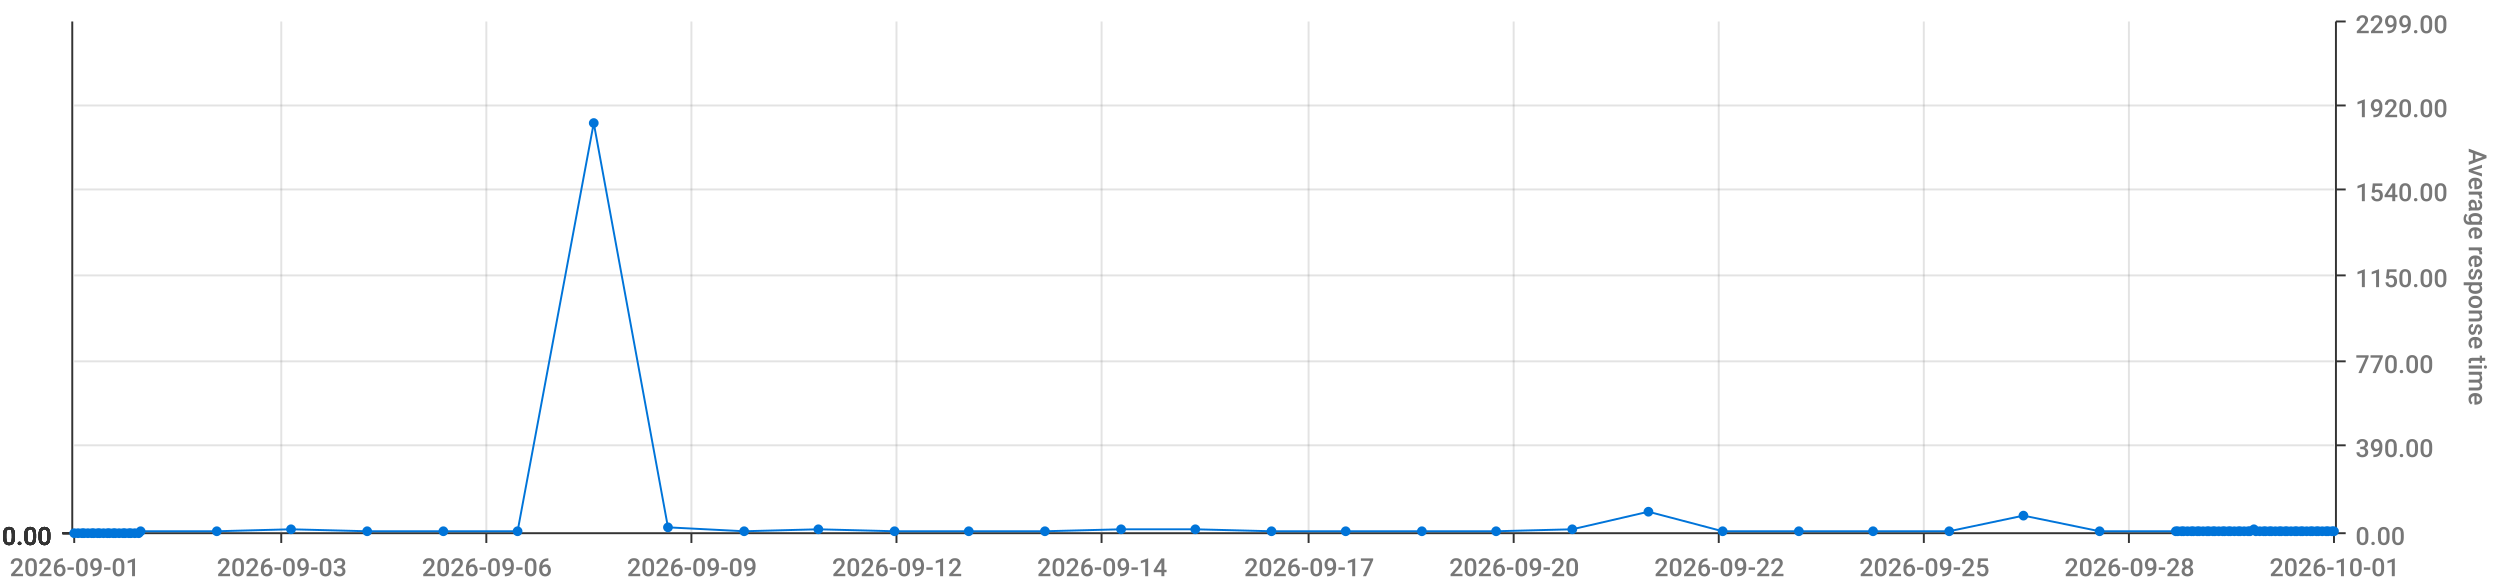
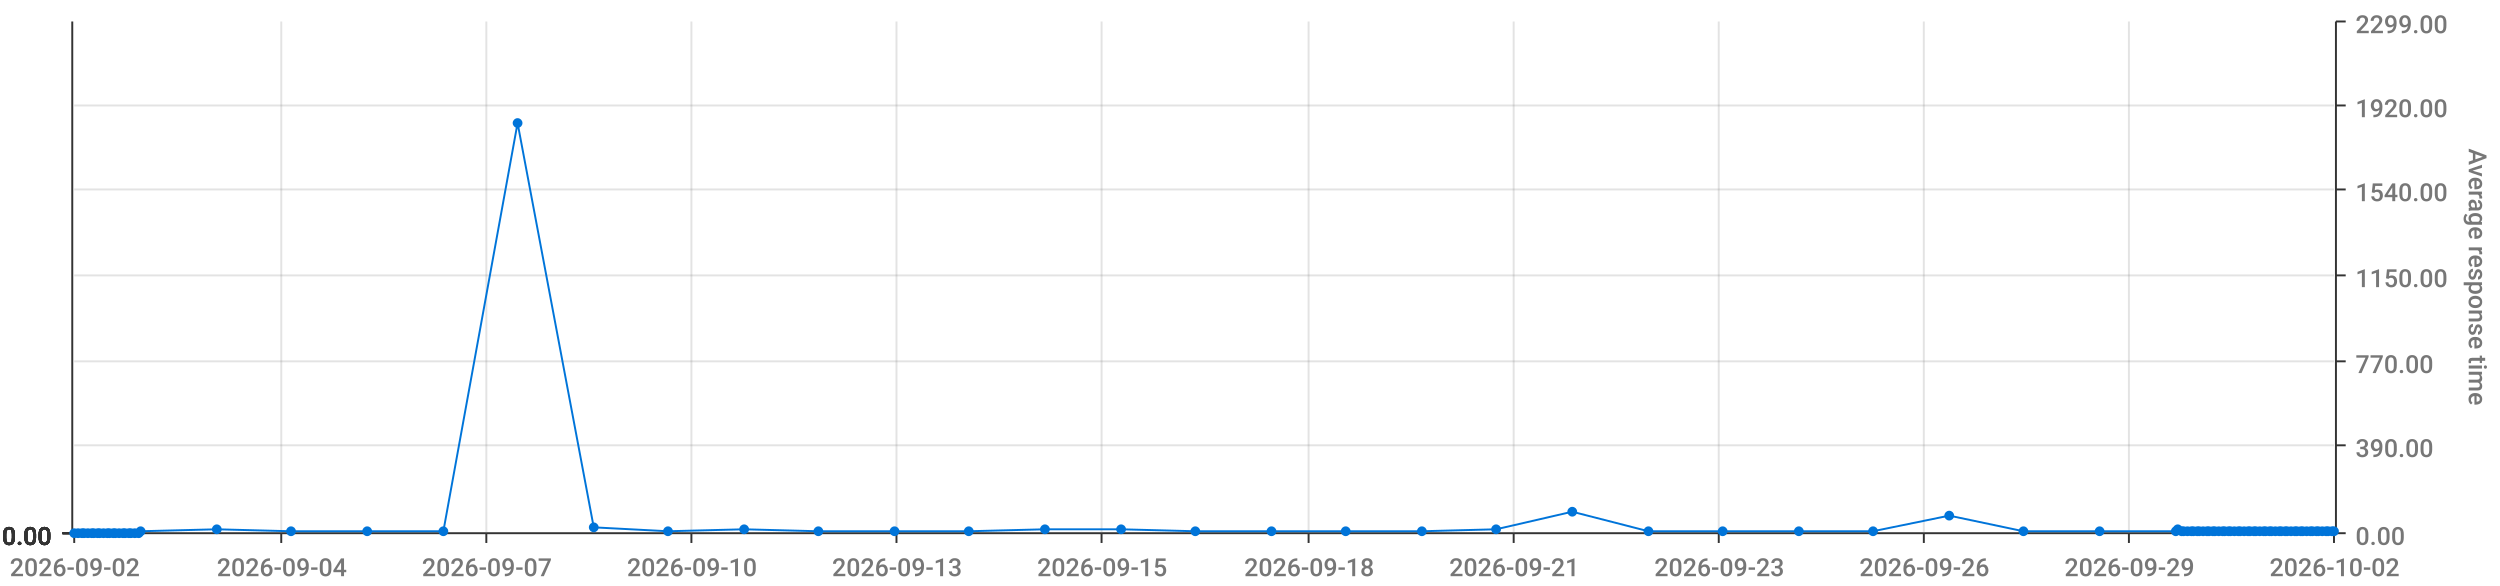
<svg xmlns="http://www.w3.org/2000/svg" viewBox="0 0 1280 300">
  <path d="M 0 0 L 1280 0 L 1280 300 L 0 300 L 0 0" style="stroke-width:0;stroke:rgba(255,255,255,1.0);fill:rgba(255,255,255,0.0)" />
  <path d="M 38 11 L 1195 11 L 1195 273 L 38 273 L 38 11" style="stroke-width:0;stroke:rgba(255,255,255,1.0);fill:rgba(255,255,255,0.0)" />
  <path d="M 38 273 L 1195 273" style="stroke-width:1;stroke:rgba(51,51,51,1.0);fill:rgba(255,255,255,0.0)" />
  <path d="M 38 273 L 38 278" style="stroke-width:1;stroke:rgba(51,51,51,1.0);fill:rgba(255,255,255,0.0)" />
-   <text x="5" y="295" style="stroke-width:0;stroke:none;fill:rgba(119,119,119,1.0);font-size:12.8px;font-family:'Roboto Medium',sans-serif">2026-09-01</text>
+   <text x="5" y="295" style="stroke-width:0;stroke:none;fill:rgba(119,119,119,1.0);font-size:12.8px;font-family:'Roboto Medium',sans-serif">2026-09-02</text>
  <path d="M 144 273 L 144 278" style="stroke-width:1;stroke:rgba(51,51,51,1.0);fill:rgba(255,255,255,0.0)" />
-   <text x="111" y="295" style="stroke-width:0;stroke:none;fill:rgba(119,119,119,1.0);font-size:12.8px;font-family:'Roboto Medium',sans-serif">2026-09-03</text>
+   <text x="111" y="295" style="stroke-width:0;stroke:none;fill:rgba(119,119,119,1.0);font-size:12.8px;font-family:'Roboto Medium',sans-serif">2026-09-04</text>
  <path d="M 249 273 L 249 278" style="stroke-width:1;stroke:rgba(51,51,51,1.0);fill:rgba(255,255,255,0.0)" />
-   <text x="216" y="295" style="stroke-width:0;stroke:none;fill:rgba(119,119,119,1.0);font-size:12.8px;font-family:'Roboto Medium',sans-serif">2026-09-06</text>
+   <text x="216" y="295" style="stroke-width:0;stroke:none;fill:rgba(119,119,119,1.0);font-size:12.8px;font-family:'Roboto Medium',sans-serif">2026-09-07</text>
  <path d="M 354 273 L 354 278" style="stroke-width:1;stroke:rgba(51,51,51,1.0);fill:rgba(255,255,255,0.0)" />
-   <text x="321" y="295" style="stroke-width:0;stroke:none;fill:rgba(119,119,119,1.0);font-size:12.8px;font-family:'Roboto Medium',sans-serif">2026-09-09</text>
+   <text x="321" y="295" style="stroke-width:0;stroke:none;fill:rgba(119,119,119,1.0);font-size:12.8px;font-family:'Roboto Medium',sans-serif">2026-09-10</text>
  <path d="M 459 273 L 459 278" style="stroke-width:1;stroke:rgba(51,51,51,1.0);fill:rgba(255,255,255,0.0)" />
-   <text x="426" y="295" style="stroke-width:0;stroke:none;fill:rgba(119,119,119,1.0);font-size:12.8px;font-family:'Roboto Medium',sans-serif">2026-09-12</text>
+   <text x="426" y="295" style="stroke-width:0;stroke:none;fill:rgba(119,119,119,1.0);font-size:12.8px;font-family:'Roboto Medium',sans-serif">2026-09-13</text>
  <path d="M 564 273 L 564 278" style="stroke-width:1;stroke:rgba(51,51,51,1.0);fill:rgba(255,255,255,0.0)" />
-   <text x="531" y="295" style="stroke-width:0;stroke:none;fill:rgba(119,119,119,1.0);font-size:12.8px;font-family:'Roboto Medium',sans-serif">2026-09-14</text>
+   <text x="531" y="295" style="stroke-width:0;stroke:none;fill:rgba(119,119,119,1.0);font-size:12.8px;font-family:'Roboto Medium',sans-serif">2026-09-15</text>
  <path d="M 670 273 L 670 278" style="stroke-width:1;stroke:rgba(51,51,51,1.0);fill:rgba(255,255,255,0.0)" />
-   <text x="637" y="295" style="stroke-width:0;stroke:none;fill:rgba(119,119,119,1.0);font-size:12.8px;font-family:'Roboto Medium',sans-serif">2026-09-17</text>
+   <text x="637" y="295" style="stroke-width:0;stroke:none;fill:rgba(119,119,119,1.0);font-size:12.8px;font-family:'Roboto Medium',sans-serif">2026-09-18</text>
  <path d="M 775 273 L 775 278" style="stroke-width:1;stroke:rgba(51,51,51,1.0);fill:rgba(255,255,255,0.0)" />
-   <text x="742" y="295" style="stroke-width:0;stroke:none;fill:rgba(119,119,119,1.0);font-size:12.8px;font-family:'Roboto Medium',sans-serif">2026-09-20</text>
+   <text x="742" y="295" style="stroke-width:0;stroke:none;fill:rgba(119,119,119,1.0);font-size:12.8px;font-family:'Roboto Medium',sans-serif">2026-09-21</text>
  <path d="M 880 273 L 880 278" style="stroke-width:1;stroke:rgba(51,51,51,1.0);fill:rgba(255,255,255,0.0)" />
-   <text x="847" y="295" style="stroke-width:0;stroke:none;fill:rgba(119,119,119,1.0);font-size:12.8px;font-family:'Roboto Medium',sans-serif">2026-09-22</text>
+   <text x="847" y="295" style="stroke-width:0;stroke:none;fill:rgba(119,119,119,1.0);font-size:12.8px;font-family:'Roboto Medium',sans-serif">2026-09-23</text>
  <path d="M 985 273 L 985 278" style="stroke-width:1;stroke:rgba(51,51,51,1.0);fill:rgba(255,255,255,0.0)" />
-   <text x="952" y="295" style="stroke-width:0;stroke:none;fill:rgba(119,119,119,1.0);font-size:12.8px;font-family:'Roboto Medium',sans-serif">2026-09-25</text>
+   <text x="952" y="295" style="stroke-width:0;stroke:none;fill:rgba(119,119,119,1.0);font-size:12.8px;font-family:'Roboto Medium',sans-serif">2026-09-26</text>
  <path d="M 1090 273 L 1090 278" style="stroke-width:1;stroke:rgba(51,51,51,1.0);fill:rgba(255,255,255,0.0)" />
-   <text x="1057" y="295" style="stroke-width:0;stroke:none;fill:rgba(119,119,119,1.0);font-size:12.8px;font-family:'Roboto Medium',sans-serif">2026-09-28</text>
+   <text x="1057" y="295" style="stroke-width:0;stroke:none;fill:rgba(119,119,119,1.0);font-size:12.8px;font-family:'Roboto Medium',sans-serif">2026-09-29</text>
  <path d="M 1195 273 L 1195 278" style="stroke-width:1;stroke:rgba(51,51,51,1.0);fill:rgba(255,255,255,0.0)" />
-   <text x="1162" y="295" style="stroke-width:0;stroke:none;fill:rgba(119,119,119,1.0);font-size:12.8px;font-family:'Roboto Medium',sans-serif">2026-10-01</text>
+   <text x="1162" y="295" style="stroke-width:0;stroke:none;fill:rgba(119,119,119,1.0);font-size:12.8px;font-family:'Roboto Medium',sans-serif">2026-10-02</text>
  <path d="M 144 273 L 144 11" style="stroke-width:1;stroke:rgba(119,119,119,0.2);fill:none" />
  <path d="M 249 273 L 249 11" style="stroke-width:1;stroke:rgba(119,119,119,0.2);fill:none" />
  <path d="M 354 273 L 354 11" style="stroke-width:1;stroke:rgba(119,119,119,0.2);fill:none" />
  <path d="M 459 273 L 459 11" style="stroke-width:1;stroke:rgba(119,119,119,0.2);fill:none" />
  <path d="M 564 273 L 564 11" style="stroke-width:1;stroke:rgba(119,119,119,0.2);fill:none" />
  <path d="M 670 273 L 670 11" style="stroke-width:1;stroke:rgba(119,119,119,0.2);fill:none" />
  <path d="M 775 273 L 775 11" style="stroke-width:1;stroke:rgba(119,119,119,0.2);fill:none" />
  <path d="M 880 273 L 880 11" style="stroke-width:1;stroke:rgba(119,119,119,0.2);fill:none" />
  <path d="M 985 273 L 985 11" style="stroke-width:1;stroke:rgba(119,119,119,0.2);fill:none" />
  <path d="M 1090 273 L 1090 11" style="stroke-width:1;stroke:rgba(119,119,119,0.2);fill:none" />
  <path d="M 1196 273 L 1196 11" style="stroke-width:1;stroke:rgba(51,51,51,1.0);fill:rgba(255,255,255,0.0)" />
  <path d="M 1196 273 L 1201 273" style="stroke-width:1;stroke:rgba(51,51,51,1.0);fill:rgba(255,255,255,0.0)" />
  <text x="1206" y="279" style="stroke-width:0;stroke:none;fill:rgba(119,119,119,1.0);font-size:12.8px;font-family:'Roboto Medium',sans-serif">0.00</text>
  <path d="M 1196 228 L 1201 228" style="stroke-width:1;stroke:rgba(51,51,51,1.0);fill:rgba(255,255,255,0.0)" />
  <text x="1206" y="234" style="stroke-width:0;stroke:none;fill:rgba(119,119,119,1.0);font-size:12.8px;font-family:'Roboto Medium',sans-serif">390.00</text>
  <path d="M 1196 185 L 1201 185" style="stroke-width:1;stroke:rgba(51,51,51,1.0);fill:rgba(255,255,255,0.0)" />
  <text x="1206" y="191" style="stroke-width:0;stroke:none;fill:rgba(119,119,119,1.0);font-size:12.8px;font-family:'Roboto Medium',sans-serif">770.00</text>
  <path d="M 1196 141 L 1201 141" style="stroke-width:1;stroke:rgba(51,51,51,1.0);fill:rgba(255,255,255,0.0)" />
  <text x="1206" y="147" style="stroke-width:0;stroke:none;fill:rgba(119,119,119,1.0);font-size:12.8px;font-family:'Roboto Medium',sans-serif">1150.00</text>
  <path d="M 1196 97 L 1201 97" style="stroke-width:1;stroke:rgba(51,51,51,1.0);fill:rgba(255,255,255,0.0)" />
  <text x="1206" y="103" style="stroke-width:0;stroke:none;fill:rgba(119,119,119,1.0);font-size:12.8px;font-family:'Roboto Medium',sans-serif">1540.00</text>
  <path d="M 1196 54 L 1201 54" style="stroke-width:1;stroke:rgba(51,51,51,1.0);fill:rgba(255,255,255,0.0)" />
  <text x="1206" y="60" style="stroke-width:0;stroke:none;fill:rgba(119,119,119,1.0);font-size:12.8px;font-family:'Roboto Medium',sans-serif">1920.00</text>
  <path d="M 1196 11 L 1201 11" style="stroke-width:1;stroke:rgba(51,51,51,1.0);fill:rgba(255,255,255,0.0)" />
  <text x="1206" y="17" style="stroke-width:0;stroke:none;fill:rgba(119,119,119,1.0);font-size:12.8px;font-family:'Roboto Medium',sans-serif">2299.00</text>
  <text x="1264" y="76" style="stroke-width:0;stroke:none;fill:rgba(119,119,119,1.0);font-size:12.8px;font-family:'Roboto Medium',sans-serif" transform="rotate(90.00,1264,76)">Average response time</text>
  <path d="M 38 273 L 1195 273" style="stroke-width:0;stroke:rgba(255,255,255,0.0);fill:none" />
  <path d="M 38 228 L 1195 228" style="stroke-width:1;stroke:rgba(119,119,119,0.2);fill:none" />
  <path d="M 38 185 L 1195 185" style="stroke-width:1;stroke:rgba(119,119,119,0.2);fill:none" />
  <path d="M 38 141 L 1195 141" style="stroke-width:1;stroke:rgba(119,119,119,0.2);fill:none" />
  <path d="M 38 97 L 1195 97" style="stroke-width:1;stroke:rgba(119,119,119,0.2);fill:none" />
  <path d="M 38 54 L 1195 54" style="stroke-width:1;stroke:rgba(119,119,119,0.2);fill:none" />
  <path d="M 37 273 L 37 11" style="stroke-width:1;stroke:rgba(51,51,51,1.0);fill:rgba(255,255,255,0.0)" />
  <path d="M 37 273 L 32 273" style="stroke-width:1;stroke:rgba(51,51,51,1.0);fill:rgba(255,255,255,0.0)" />
  <text x="1" y="279" style="stroke-width:0;stroke:none;fill:rgba(51,51,51,1.0);font-size:12.8px;font-family:'Roboto Medium',sans-serif">0.00</text>
  <path d="M 37 273 L 32 273" style="stroke-width:1;stroke:rgba(51,51,51,1.0);fill:rgba(255,255,255,0.0)" />
  <text x="1" y="279" style="stroke-width:0;stroke:none;fill:rgba(51,51,51,1.0);font-size:12.8px;font-family:'Roboto Medium',sans-serif">0.00</text>
  <path d="M 37 273 L 32 273" style="stroke-width:1;stroke:rgba(51,51,51,1.0);fill:rgba(255,255,255,0.0)" />
  <text x="1" y="279" style="stroke-width:0;stroke:none;fill:rgba(51,51,51,1.0);font-size:12.8px;font-family:'Roboto Medium',sans-serif">0.00</text>
  <path d="M 37 273 L 32 273" style="stroke-width:1;stroke:rgba(51,51,51,1.0);fill:rgba(255,255,255,0.0)" />
  <text x="1" y="279" style="stroke-width:0;stroke:none;fill:rgba(51,51,51,1.0);font-size:12.8px;font-family:'Roboto Medium',sans-serif">0.00</text>
  <path d="M 37 273 L 32 273" style="stroke-width:1;stroke:rgba(51,51,51,1.0);fill:rgba(255,255,255,0.0)" />
  <text x="1" y="279" style="stroke-width:0;stroke:none;fill:rgba(51,51,51,1.0);font-size:12.8px;font-family:'Roboto Medium',sans-serif">0.00</text>
  <path d="M 37 273 L 32 273" style="stroke-width:1;stroke:rgba(51,51,51,1.0);fill:rgba(255,255,255,0.0)" />
  <text x="1" y="279" style="stroke-width:0;stroke:none;fill:rgba(51,51,51,1.0);font-size:12.8px;font-family:'Roboto Medium',sans-serif">0.00</text>
  <path d="M 37 273 L 32 273" style="stroke-width:1;stroke:rgba(51,51,51,1.0);fill:rgba(255,255,255,0.0)" />
  <text x="1" y="279" style="stroke-width:0;stroke:none;fill:rgba(51,51,51,1.0);font-size:12.8px;font-family:'Roboto Medium',sans-serif">0.00</text>
  <path d="M 38 273 L 1195 273" style="stroke-width:0;stroke:rgba(255,255,255,0.0);fill:none" />
  <path d="M 38 273 L 1195 273" style="stroke-width:0;stroke:rgba(255,255,255,0.0);fill:none" />
  <path d="M 38 273 L 1195 273" style="stroke-width:0;stroke:rgba(255,255,255,0.0);fill:none" />
  <path d="M 38 273 L 1195 273" style="stroke-width:0;stroke:rgba(255,255,255,0.0);fill:none" />
  <path d="M 38 273 L 1195 273" style="stroke-width:0;stroke:rgba(255,255,255,0.0);fill:none" />
  <path d="M 38 273 L 1195 273" style="stroke-width:0;stroke:rgba(255,255,255,0.0);fill:none" />
-   <path d="M 38 273 L 40 273 L 42 273 L 43 273 L 45 273 L 47 273 L 48 273 L 50 273 L 51 273 L 53 273 L 55 273 L 56 273 L 58 273 L 59 273 L 61 273 L 63 273 L 64 273 L 66 273 L 67 273 L 69 273 L 71 273 L 72 272 L 111 272 L 149 271 L 188 272 L 227 272 L 265 272 L 304 63 L 342 270 L 381 272 L 419 271 L 458 272 L 496 272 L 535 272 L 574 271 L 612 271 L 651 272 L 689 272 L 728 272 L 766 272 L 805 271 L 844 262 L 882 272 L 921 272 L 959 272 L 998 272 L 1036 264 L 1075 272 L 1114 272 L 1115 272 L 1117 272 L 1118 272 L 1120 272 L 1122 272 L 1123 272 L 1125 272 L 1126 272 L 1128 272 L 1130 272 L 1131 272 L 1133 272 L 1134 272 L 1136 272 L 1138 272 L 1139 272 L 1141 272 L 1142 272 L 1144 272 L 1146 272 L 1147 272 L 1149 272 L 1151 272 L 1152 272 L 1154 271 L 1155 272 L 1157 272 L 1159 272 L 1160 272 L 1162 272 L 1163 272 L 1165 272 L 1167 272 L 1168 272 L 1170 272 L 1171 272 L 1173 272 L 1175 272 L 1176 272 L 1178 272 L 1179 272 L 1181 272 L 1183 272 L 1184 272 L 1186 272 L 1187 272 L 1189 272 L 1191 272 L 1192 272 L 1194 272 L 1195 272" style="stroke-width:1;stroke:rgba(0,116,217,1.0);fill:rgba(255,255,255,0.0)" />
+   <path d="M 38 273 L 40 273 L 42 273 L 43 273 L 45 273 L 47 273 L 48 273 L 50 273 L 51 273 L 53 273 L 55 273 L 56 273 L 58 273 L 59 273 L 61 273 L 63 273 L 64 273 L 66 273 L 67 273 L 69 273 L 71 273 L 72 272 L 111 271 L 149 272 L 188 272 L 227 272 L 265 63 L 304 270 L 342 272 L 381 271 L 419 272 L 458 272 L 496 272 L 535 271 L 574 271 L 612 272 L 651 272 L 689 272 L 728 272 L 766 271 L 805 262 L 844 272 L 882 272 L 921 272 L 959 272 L 998 264 L 1036 272 L 1075 272 L 1114 272 L 1115 271 L 1117 272 L 1118 272 L 1120 272 L 1122 272 L 1123 272 L 1125 272 L 1126 272 L 1128 272 L 1130 272 L 1131 272 L 1133 272 L 1134 272 L 1136 272 L 1138 272 L 1139 272 L 1141 272 L 1142 272 L 1144 272 L 1146 272 L 1147 272 L 1149 272 L 1151 272 L 1152 272 L 1154 272 L 1155 272 L 1157 272 L 1159 272 L 1160 272 L 1162 272 L 1163 272 L 1165 272 L 1167 272 L 1168 272 L 1170 272 L 1171 272 L 1173 272 L 1175 272 L 1176 272 L 1178 272 L 1179 272 L 1181 272 L 1183 272 L 1184 272 L 1186 272 L 1187 272 L 1189 272 L 1191 272 L 1192 272 L 1194 272 L 1195 272" style="stroke-width:1;stroke:rgba(0,116,217,1.0);fill:rgba(255,255,255,0.0)" />
  <circle cx="38" cy="273" r="2" style="stroke-width:1;stroke:rgba(0,116,217,1.0);fill:rgba(0,116,217,1.0)" />
  <path d="" style="stroke-width:1;stroke:rgba(0,116,217,1.0);fill:rgba(0,116,217,1.0)" />
  <circle cx="40" cy="273" r="2" style="stroke-width:1;stroke:rgba(0,116,217,1.0);fill:rgba(0,116,217,1.0)" />
  <path d="" style="stroke-width:1;stroke:rgba(0,116,217,1.0);fill:rgba(0,116,217,1.0)" />
  <circle cx="42" cy="273" r="2" style="stroke-width:1;stroke:rgba(0,116,217,1.0);fill:rgba(0,116,217,1.0)" />
  <path d="" style="stroke-width:1;stroke:rgba(0,116,217,1.0);fill:rgba(0,116,217,1.0)" />
  <circle cx="43" cy="273" r="2" style="stroke-width:1;stroke:rgba(0,116,217,1.0);fill:rgba(0,116,217,1.0)" />
  <path d="" style="stroke-width:1;stroke:rgba(0,116,217,1.0);fill:rgba(0,116,217,1.0)" />
  <circle cx="45" cy="273" r="2" style="stroke-width:1;stroke:rgba(0,116,217,1.0);fill:rgba(0,116,217,1.0)" />
  <path d="" style="stroke-width:1;stroke:rgba(0,116,217,1.0);fill:rgba(0,116,217,1.0)" />
  <circle cx="47" cy="273" r="2" style="stroke-width:1;stroke:rgba(0,116,217,1.0);fill:rgba(0,116,217,1.0)" />
  <path d="" style="stroke-width:1;stroke:rgba(0,116,217,1.0);fill:rgba(0,116,217,1.0)" />
  <circle cx="48" cy="273" r="2" style="stroke-width:1;stroke:rgba(0,116,217,1.0);fill:rgba(0,116,217,1.0)" />
  <path d="" style="stroke-width:1;stroke:rgba(0,116,217,1.0);fill:rgba(0,116,217,1.0)" />
  <circle cx="50" cy="273" r="2" style="stroke-width:1;stroke:rgba(0,116,217,1.0);fill:rgba(0,116,217,1.0)" />
  <path d="" style="stroke-width:1;stroke:rgba(0,116,217,1.0);fill:rgba(0,116,217,1.0)" />
  <circle cx="51" cy="273" r="2" style="stroke-width:1;stroke:rgba(0,116,217,1.0);fill:rgba(0,116,217,1.0)" />
  <path d="" style="stroke-width:1;stroke:rgba(0,116,217,1.0);fill:rgba(0,116,217,1.0)" />
  <circle cx="53" cy="273" r="2" style="stroke-width:1;stroke:rgba(0,116,217,1.0);fill:rgba(0,116,217,1.0)" />
  <path d="" style="stroke-width:1;stroke:rgba(0,116,217,1.0);fill:rgba(0,116,217,1.0)" />
  <circle cx="55" cy="273" r="2" style="stroke-width:1;stroke:rgba(0,116,217,1.0);fill:rgba(0,116,217,1.0)" />
  <path d="" style="stroke-width:1;stroke:rgba(0,116,217,1.0);fill:rgba(0,116,217,1.0)" />
  <circle cx="56" cy="273" r="2" style="stroke-width:1;stroke:rgba(0,116,217,1.0);fill:rgba(0,116,217,1.0)" />
  <path d="" style="stroke-width:1;stroke:rgba(0,116,217,1.0);fill:rgba(0,116,217,1.0)" />
  <circle cx="58" cy="273" r="2" style="stroke-width:1;stroke:rgba(0,116,217,1.0);fill:rgba(0,116,217,1.0)" />
  <path d="" style="stroke-width:1;stroke:rgba(0,116,217,1.0);fill:rgba(0,116,217,1.0)" />
  <circle cx="59" cy="273" r="2" style="stroke-width:1;stroke:rgba(0,116,217,1.0);fill:rgba(0,116,217,1.0)" />
  <path d="" style="stroke-width:1;stroke:rgba(0,116,217,1.0);fill:rgba(0,116,217,1.0)" />
  <circle cx="61" cy="273" r="2" style="stroke-width:1;stroke:rgba(0,116,217,1.0);fill:rgba(0,116,217,1.0)" />
  <path d="" style="stroke-width:1;stroke:rgba(0,116,217,1.0);fill:rgba(0,116,217,1.0)" />
  <circle cx="63" cy="273" r="2" style="stroke-width:1;stroke:rgba(0,116,217,1.0);fill:rgba(0,116,217,1.0)" />
  <path d="" style="stroke-width:1;stroke:rgba(0,116,217,1.0);fill:rgba(0,116,217,1.0)" />
  <circle cx="64" cy="273" r="2" style="stroke-width:1;stroke:rgba(0,116,217,1.0);fill:rgba(0,116,217,1.0)" />
  <path d="" style="stroke-width:1;stroke:rgba(0,116,217,1.0);fill:rgba(0,116,217,1.0)" />
  <circle cx="66" cy="273" r="2" style="stroke-width:1;stroke:rgba(0,116,217,1.0);fill:rgba(0,116,217,1.0)" />
  <path d="" style="stroke-width:1;stroke:rgba(0,116,217,1.0);fill:rgba(0,116,217,1.0)" />
  <circle cx="67" cy="273" r="2" style="stroke-width:1;stroke:rgba(0,116,217,1.0);fill:rgba(0,116,217,1.0)" />
  <path d="" style="stroke-width:1;stroke:rgba(0,116,217,1.0);fill:rgba(0,116,217,1.0)" />
  <circle cx="69" cy="273" r="2" style="stroke-width:1;stroke:rgba(0,116,217,1.0);fill:rgba(0,116,217,1.0)" />
  <path d="" style="stroke-width:1;stroke:rgba(0,116,217,1.0);fill:rgba(0,116,217,1.0)" />
  <circle cx="71" cy="273" r="2" style="stroke-width:1;stroke:rgba(0,116,217,1.0);fill:rgba(0,116,217,1.0)" />
  <path d="" style="stroke-width:1;stroke:rgba(0,116,217,1.0);fill:rgba(0,116,217,1.0)" />
  <circle cx="72" cy="272" r="2" style="stroke-width:1;stroke:rgba(0,116,217,1.0);fill:rgba(0,116,217,1.0)" />
  <path d="" style="stroke-width:1;stroke:rgba(0,116,217,1.0);fill:rgba(0,116,217,1.0)" />
-   <circle cx="111" cy="272" r="2" style="stroke-width:1;stroke:rgba(0,116,217,1.0);fill:rgba(0,116,217,1.0)" />
-   <path d="" style="stroke-width:1;stroke:rgba(0,116,217,1.0);fill:rgba(0,116,217,1.0)" />
-   <circle cx="149" cy="271" r="2" style="stroke-width:1;stroke:rgba(0,116,217,1.0);fill:rgba(0,116,217,1.0)" />
+   <circle cx="111" cy="271" r="2" style="stroke-width:1;stroke:rgba(0,116,217,1.0);fill:rgba(0,116,217,1.0)" />
+   <path d="" style="stroke-width:1;stroke:rgba(0,116,217,1.0);fill:rgba(0,116,217,1.0)" />
+   <circle cx="149" cy="272" r="2" style="stroke-width:1;stroke:rgba(0,116,217,1.0);fill:rgba(0,116,217,1.0)" />
  <path d="" style="stroke-width:1;stroke:rgba(0,116,217,1.0);fill:rgba(0,116,217,1.0)" />
  <circle cx="188" cy="272" r="2" style="stroke-width:1;stroke:rgba(0,116,217,1.0);fill:rgba(0,116,217,1.0)" />
  <path d="" style="stroke-width:1;stroke:rgba(0,116,217,1.0);fill:rgba(0,116,217,1.0)" />
  <circle cx="227" cy="272" r="2" style="stroke-width:1;stroke:rgba(0,116,217,1.0);fill:rgba(0,116,217,1.0)" />
  <path d="" style="stroke-width:1;stroke:rgba(0,116,217,1.0);fill:rgba(0,116,217,1.0)" />
-   <circle cx="265" cy="272" r="2" style="stroke-width:1;stroke:rgba(0,116,217,1.0);fill:rgba(0,116,217,1.0)" />
-   <path d="" style="stroke-width:1;stroke:rgba(0,116,217,1.0);fill:rgba(0,116,217,1.0)" />
-   <circle cx="304" cy="63" r="2" style="stroke-width:1;stroke:rgba(0,116,217,1.0);fill:rgba(0,116,217,1.0)" />
-   <path d="" style="stroke-width:1;stroke:rgba(0,116,217,1.0);fill:rgba(0,116,217,1.0)" />
-   <circle cx="342" cy="270" r="2" style="stroke-width:1;stroke:rgba(0,116,217,1.0);fill:rgba(0,116,217,1.0)" />
-   <path d="" style="stroke-width:1;stroke:rgba(0,116,217,1.0);fill:rgba(0,116,217,1.0)" />
-   <circle cx="381" cy="272" r="2" style="stroke-width:1;stroke:rgba(0,116,217,1.0);fill:rgba(0,116,217,1.0)" />
-   <path d="" style="stroke-width:1;stroke:rgba(0,116,217,1.0);fill:rgba(0,116,217,1.0)" />
-   <circle cx="419" cy="271" r="2" style="stroke-width:1;stroke:rgba(0,116,217,1.0);fill:rgba(0,116,217,1.0)" />
+   <circle cx="265" cy="63" r="2" style="stroke-width:1;stroke:rgba(0,116,217,1.0);fill:rgba(0,116,217,1.0)" />
+   <path d="" style="stroke-width:1;stroke:rgba(0,116,217,1.0);fill:rgba(0,116,217,1.0)" />
+   <circle cx="304" cy="270" r="2" style="stroke-width:1;stroke:rgba(0,116,217,1.0);fill:rgba(0,116,217,1.0)" />
+   <path d="" style="stroke-width:1;stroke:rgba(0,116,217,1.0);fill:rgba(0,116,217,1.0)" />
+   <circle cx="342" cy="272" r="2" style="stroke-width:1;stroke:rgba(0,116,217,1.0);fill:rgba(0,116,217,1.0)" />
+   <path d="" style="stroke-width:1;stroke:rgba(0,116,217,1.0);fill:rgba(0,116,217,1.0)" />
+   <circle cx="381" cy="271" r="2" style="stroke-width:1;stroke:rgba(0,116,217,1.0);fill:rgba(0,116,217,1.0)" />
+   <path d="" style="stroke-width:1;stroke:rgba(0,116,217,1.0);fill:rgba(0,116,217,1.0)" />
+   <circle cx="419" cy="272" r="2" style="stroke-width:1;stroke:rgba(0,116,217,1.0);fill:rgba(0,116,217,1.0)" />
  <path d="" style="stroke-width:1;stroke:rgba(0,116,217,1.0);fill:rgba(0,116,217,1.0)" />
  <circle cx="458" cy="272" r="2" style="stroke-width:1;stroke:rgba(0,116,217,1.0);fill:rgba(0,116,217,1.0)" />
  <path d="" style="stroke-width:1;stroke:rgba(0,116,217,1.0);fill:rgba(0,116,217,1.0)" />
  <circle cx="496" cy="272" r="2" style="stroke-width:1;stroke:rgba(0,116,217,1.0);fill:rgba(0,116,217,1.0)" />
  <path d="" style="stroke-width:1;stroke:rgba(0,116,217,1.0);fill:rgba(0,116,217,1.0)" />
-   <circle cx="535" cy="272" r="2" style="stroke-width:1;stroke:rgba(0,116,217,1.0);fill:rgba(0,116,217,1.0)" />
+   <circle cx="535" cy="271" r="2" style="stroke-width:1;stroke:rgba(0,116,217,1.0);fill:rgba(0,116,217,1.0)" />
  <path d="" style="stroke-width:1;stroke:rgba(0,116,217,1.0);fill:rgba(0,116,217,1.0)" />
  <circle cx="574" cy="271" r="2" style="stroke-width:1;stroke:rgba(0,116,217,1.0);fill:rgba(0,116,217,1.0)" />
  <path d="" style="stroke-width:1;stroke:rgba(0,116,217,1.0);fill:rgba(0,116,217,1.0)" />
-   <circle cx="612" cy="271" r="2" style="stroke-width:1;stroke:rgba(0,116,217,1.0);fill:rgba(0,116,217,1.0)" />
+   <circle cx="612" cy="272" r="2" style="stroke-width:1;stroke:rgba(0,116,217,1.0);fill:rgba(0,116,217,1.0)" />
  <path d="" style="stroke-width:1;stroke:rgba(0,116,217,1.0);fill:rgba(0,116,217,1.0)" />
  <circle cx="651" cy="272" r="2" style="stroke-width:1;stroke:rgba(0,116,217,1.0);fill:rgba(0,116,217,1.0)" />
  <path d="" style="stroke-width:1;stroke:rgba(0,116,217,1.0);fill:rgba(0,116,217,1.0)" />
  <circle cx="689" cy="272" r="2" style="stroke-width:1;stroke:rgba(0,116,217,1.0);fill:rgba(0,116,217,1.0)" />
  <path d="" style="stroke-width:1;stroke:rgba(0,116,217,1.0);fill:rgba(0,116,217,1.0)" />
  <circle cx="728" cy="272" r="2" style="stroke-width:1;stroke:rgba(0,116,217,1.0);fill:rgba(0,116,217,1.0)" />
  <path d="" style="stroke-width:1;stroke:rgba(0,116,217,1.0);fill:rgba(0,116,217,1.0)" />
-   <circle cx="766" cy="272" r="2" style="stroke-width:1;stroke:rgba(0,116,217,1.0);fill:rgba(0,116,217,1.0)" />
-   <path d="" style="stroke-width:1;stroke:rgba(0,116,217,1.0);fill:rgba(0,116,217,1.0)" />
-   <circle cx="805" cy="271" r="2" style="stroke-width:1;stroke:rgba(0,116,217,1.0);fill:rgba(0,116,217,1.0)" />
-   <path d="" style="stroke-width:1;stroke:rgba(0,116,217,1.0);fill:rgba(0,116,217,1.0)" />
-   <circle cx="844" cy="262" r="2" style="stroke-width:1;stroke:rgba(0,116,217,1.0);fill:rgba(0,116,217,1.0)" />
+   <circle cx="766" cy="271" r="2" style="stroke-width:1;stroke:rgba(0,116,217,1.0);fill:rgba(0,116,217,1.0)" />
+   <path d="" style="stroke-width:1;stroke:rgba(0,116,217,1.0);fill:rgba(0,116,217,1.0)" />
+   <circle cx="805" cy="262" r="2" style="stroke-width:1;stroke:rgba(0,116,217,1.0);fill:rgba(0,116,217,1.0)" />
+   <path d="" style="stroke-width:1;stroke:rgba(0,116,217,1.0);fill:rgba(0,116,217,1.0)" />
+   <circle cx="844" cy="272" r="2" style="stroke-width:1;stroke:rgba(0,116,217,1.0);fill:rgba(0,116,217,1.0)" />
  <path d="" style="stroke-width:1;stroke:rgba(0,116,217,1.0);fill:rgba(0,116,217,1.0)" />
  <circle cx="882" cy="272" r="2" style="stroke-width:1;stroke:rgba(0,116,217,1.0);fill:rgba(0,116,217,1.0)" />
  <path d="" style="stroke-width:1;stroke:rgba(0,116,217,1.0);fill:rgba(0,116,217,1.0)" />
  <circle cx="921" cy="272" r="2" style="stroke-width:1;stroke:rgba(0,116,217,1.0);fill:rgba(0,116,217,1.0)" />
  <path d="" style="stroke-width:1;stroke:rgba(0,116,217,1.0);fill:rgba(0,116,217,1.0)" />
  <circle cx="959" cy="272" r="2" style="stroke-width:1;stroke:rgba(0,116,217,1.0);fill:rgba(0,116,217,1.0)" />
  <path d="" style="stroke-width:1;stroke:rgba(0,116,217,1.0);fill:rgba(0,116,217,1.0)" />
-   <circle cx="998" cy="272" r="2" style="stroke-width:1;stroke:rgba(0,116,217,1.0);fill:rgba(0,116,217,1.0)" />
-   <path d="" style="stroke-width:1;stroke:rgba(0,116,217,1.0);fill:rgba(0,116,217,1.0)" />
-   <circle cx="1036" cy="264" r="2" style="stroke-width:1;stroke:rgba(0,116,217,1.0);fill:rgba(0,116,217,1.0)" />
+   <circle cx="998" cy="264" r="2" style="stroke-width:1;stroke:rgba(0,116,217,1.0);fill:rgba(0,116,217,1.0)" />
+   <path d="" style="stroke-width:1;stroke:rgba(0,116,217,1.0);fill:rgba(0,116,217,1.0)" />
+   <circle cx="1036" cy="272" r="2" style="stroke-width:1;stroke:rgba(0,116,217,1.0);fill:rgba(0,116,217,1.0)" />
  <path d="" style="stroke-width:1;stroke:rgba(0,116,217,1.0);fill:rgba(0,116,217,1.0)" />
  <circle cx="1075" cy="272" r="2" style="stroke-width:1;stroke:rgba(0,116,217,1.0);fill:rgba(0,116,217,1.0)" />
  <path d="" style="stroke-width:1;stroke:rgba(0,116,217,1.0);fill:rgba(0,116,217,1.0)" />
  <circle cx="1114" cy="272" r="2" style="stroke-width:1;stroke:rgba(0,116,217,1.0);fill:rgba(0,116,217,1.0)" />
  <path d="" style="stroke-width:1;stroke:rgba(0,116,217,1.0);fill:rgba(0,116,217,1.0)" />
-   <circle cx="1115" cy="272" r="2" style="stroke-width:1;stroke:rgba(0,116,217,1.0);fill:rgba(0,116,217,1.0)" />
+   <circle cx="1115" cy="271" r="2" style="stroke-width:1;stroke:rgba(0,116,217,1.0);fill:rgba(0,116,217,1.0)" />
  <path d="" style="stroke-width:1;stroke:rgba(0,116,217,1.0);fill:rgba(0,116,217,1.0)" />
  <circle cx="1117" cy="272" r="2" style="stroke-width:1;stroke:rgba(0,116,217,1.0);fill:rgba(0,116,217,1.0)" />
  <path d="" style="stroke-width:1;stroke:rgba(0,116,217,1.0);fill:rgba(0,116,217,1.0)" />
  <circle cx="1118" cy="272" r="2" style="stroke-width:1;stroke:rgba(0,116,217,1.0);fill:rgba(0,116,217,1.0)" />
  <path d="" style="stroke-width:1;stroke:rgba(0,116,217,1.0);fill:rgba(0,116,217,1.0)" />
  <circle cx="1120" cy="272" r="2" style="stroke-width:1;stroke:rgba(0,116,217,1.0);fill:rgba(0,116,217,1.0)" />
  <path d="" style="stroke-width:1;stroke:rgba(0,116,217,1.0);fill:rgba(0,116,217,1.0)" />
  <circle cx="1122" cy="272" r="2" style="stroke-width:1;stroke:rgba(0,116,217,1.0);fill:rgba(0,116,217,1.0)" />
  <path d="" style="stroke-width:1;stroke:rgba(0,116,217,1.0);fill:rgba(0,116,217,1.0)" />
  <circle cx="1123" cy="272" r="2" style="stroke-width:1;stroke:rgba(0,116,217,1.0);fill:rgba(0,116,217,1.0)" />
  <path d="" style="stroke-width:1;stroke:rgba(0,116,217,1.0);fill:rgba(0,116,217,1.0)" />
  <circle cx="1125" cy="272" r="2" style="stroke-width:1;stroke:rgba(0,116,217,1.0);fill:rgba(0,116,217,1.0)" />
  <path d="" style="stroke-width:1;stroke:rgba(0,116,217,1.0);fill:rgba(0,116,217,1.0)" />
  <circle cx="1126" cy="272" r="2" style="stroke-width:1;stroke:rgba(0,116,217,1.0);fill:rgba(0,116,217,1.0)" />
  <path d="" style="stroke-width:1;stroke:rgba(0,116,217,1.0);fill:rgba(0,116,217,1.0)" />
  <circle cx="1128" cy="272" r="2" style="stroke-width:1;stroke:rgba(0,116,217,1.0);fill:rgba(0,116,217,1.0)" />
  <path d="" style="stroke-width:1;stroke:rgba(0,116,217,1.0);fill:rgba(0,116,217,1.0)" />
  <circle cx="1130" cy="272" r="2" style="stroke-width:1;stroke:rgba(0,116,217,1.0);fill:rgba(0,116,217,1.0)" />
  <path d="" style="stroke-width:1;stroke:rgba(0,116,217,1.0);fill:rgba(0,116,217,1.0)" />
  <circle cx="1131" cy="272" r="2" style="stroke-width:1;stroke:rgba(0,116,217,1.0);fill:rgba(0,116,217,1.0)" />
  <path d="" style="stroke-width:1;stroke:rgba(0,116,217,1.0);fill:rgba(0,116,217,1.0)" />
  <circle cx="1133" cy="272" r="2" style="stroke-width:1;stroke:rgba(0,116,217,1.0);fill:rgba(0,116,217,1.0)" />
  <path d="" style="stroke-width:1;stroke:rgba(0,116,217,1.0);fill:rgba(0,116,217,1.0)" />
  <circle cx="1134" cy="272" r="2" style="stroke-width:1;stroke:rgba(0,116,217,1.0);fill:rgba(0,116,217,1.0)" />
  <path d="" style="stroke-width:1;stroke:rgba(0,116,217,1.0);fill:rgba(0,116,217,1.0)" />
  <circle cx="1136" cy="272" r="2" style="stroke-width:1;stroke:rgba(0,116,217,1.0);fill:rgba(0,116,217,1.0)" />
  <path d="" style="stroke-width:1;stroke:rgba(0,116,217,1.0);fill:rgba(0,116,217,1.0)" />
  <circle cx="1138" cy="272" r="2" style="stroke-width:1;stroke:rgba(0,116,217,1.0);fill:rgba(0,116,217,1.0)" />
  <path d="" style="stroke-width:1;stroke:rgba(0,116,217,1.0);fill:rgba(0,116,217,1.0)" />
  <circle cx="1139" cy="272" r="2" style="stroke-width:1;stroke:rgba(0,116,217,1.0);fill:rgba(0,116,217,1.0)" />
  <path d="" style="stroke-width:1;stroke:rgba(0,116,217,1.0);fill:rgba(0,116,217,1.0)" />
  <circle cx="1141" cy="272" r="2" style="stroke-width:1;stroke:rgba(0,116,217,1.0);fill:rgba(0,116,217,1.0)" />
  <path d="" style="stroke-width:1;stroke:rgba(0,116,217,1.0);fill:rgba(0,116,217,1.0)" />
  <circle cx="1142" cy="272" r="2" style="stroke-width:1;stroke:rgba(0,116,217,1.0);fill:rgba(0,116,217,1.0)" />
  <path d="" style="stroke-width:1;stroke:rgba(0,116,217,1.0);fill:rgba(0,116,217,1.0)" />
  <circle cx="1144" cy="272" r="2" style="stroke-width:1;stroke:rgba(0,116,217,1.0);fill:rgba(0,116,217,1.0)" />
  <path d="" style="stroke-width:1;stroke:rgba(0,116,217,1.0);fill:rgba(0,116,217,1.0)" />
  <circle cx="1146" cy="272" r="2" style="stroke-width:1;stroke:rgba(0,116,217,1.0);fill:rgba(0,116,217,1.0)" />
  <path d="" style="stroke-width:1;stroke:rgba(0,116,217,1.0);fill:rgba(0,116,217,1.0)" />
  <circle cx="1147" cy="272" r="2" style="stroke-width:1;stroke:rgba(0,116,217,1.0);fill:rgba(0,116,217,1.0)" />
  <path d="" style="stroke-width:1;stroke:rgba(0,116,217,1.0);fill:rgba(0,116,217,1.0)" />
  <circle cx="1149" cy="272" r="2" style="stroke-width:1;stroke:rgba(0,116,217,1.0);fill:rgba(0,116,217,1.0)" />
  <path d="" style="stroke-width:1;stroke:rgba(0,116,217,1.0);fill:rgba(0,116,217,1.0)" />
  <circle cx="1151" cy="272" r="2" style="stroke-width:1;stroke:rgba(0,116,217,1.0);fill:rgba(0,116,217,1.0)" />
  <path d="" style="stroke-width:1;stroke:rgba(0,116,217,1.0);fill:rgba(0,116,217,1.0)" />
  <circle cx="1152" cy="272" r="2" style="stroke-width:1;stroke:rgba(0,116,217,1.0);fill:rgba(0,116,217,1.0)" />
  <path d="" style="stroke-width:1;stroke:rgba(0,116,217,1.0);fill:rgba(0,116,217,1.0)" />
-   <circle cx="1154" cy="271" r="2" style="stroke-width:1;stroke:rgba(0,116,217,1.0);fill:rgba(0,116,217,1.0)" />
+   <circle cx="1154" cy="272" r="2" style="stroke-width:1;stroke:rgba(0,116,217,1.0);fill:rgba(0,116,217,1.0)" />
  <path d="" style="stroke-width:1;stroke:rgba(0,116,217,1.0);fill:rgba(0,116,217,1.0)" />
  <circle cx="1155" cy="272" r="2" style="stroke-width:1;stroke:rgba(0,116,217,1.0);fill:rgba(0,116,217,1.0)" />
  <path d="" style="stroke-width:1;stroke:rgba(0,116,217,1.0);fill:rgba(0,116,217,1.0)" />
  <circle cx="1157" cy="272" r="2" style="stroke-width:1;stroke:rgba(0,116,217,1.0);fill:rgba(0,116,217,1.0)" />
  <path d="" style="stroke-width:1;stroke:rgba(0,116,217,1.0);fill:rgba(0,116,217,1.0)" />
  <circle cx="1159" cy="272" r="2" style="stroke-width:1;stroke:rgba(0,116,217,1.0);fill:rgba(0,116,217,1.0)" />
  <path d="" style="stroke-width:1;stroke:rgba(0,116,217,1.0);fill:rgba(0,116,217,1.0)" />
  <circle cx="1160" cy="272" r="2" style="stroke-width:1;stroke:rgba(0,116,217,1.0);fill:rgba(0,116,217,1.0)" />
  <path d="" style="stroke-width:1;stroke:rgba(0,116,217,1.0);fill:rgba(0,116,217,1.0)" />
  <circle cx="1162" cy="272" r="2" style="stroke-width:1;stroke:rgba(0,116,217,1.0);fill:rgba(0,116,217,1.0)" />
  <path d="" style="stroke-width:1;stroke:rgba(0,116,217,1.0);fill:rgba(0,116,217,1.0)" />
  <circle cx="1163" cy="272" r="2" style="stroke-width:1;stroke:rgba(0,116,217,1.0);fill:rgba(0,116,217,1.0)" />
  <path d="" style="stroke-width:1;stroke:rgba(0,116,217,1.0);fill:rgba(0,116,217,1.0)" />
  <circle cx="1165" cy="272" r="2" style="stroke-width:1;stroke:rgba(0,116,217,1.0);fill:rgba(0,116,217,1.0)" />
  <path d="" style="stroke-width:1;stroke:rgba(0,116,217,1.0);fill:rgba(0,116,217,1.0)" />
  <circle cx="1167" cy="272" r="2" style="stroke-width:1;stroke:rgba(0,116,217,1.0);fill:rgba(0,116,217,1.0)" />
  <path d="" style="stroke-width:1;stroke:rgba(0,116,217,1.0);fill:rgba(0,116,217,1.0)" />
  <circle cx="1168" cy="272" r="2" style="stroke-width:1;stroke:rgba(0,116,217,1.0);fill:rgba(0,116,217,1.0)" />
  <path d="" style="stroke-width:1;stroke:rgba(0,116,217,1.0);fill:rgba(0,116,217,1.0)" />
  <circle cx="1170" cy="272" r="2" style="stroke-width:1;stroke:rgba(0,116,217,1.0);fill:rgba(0,116,217,1.0)" />
  <path d="" style="stroke-width:1;stroke:rgba(0,116,217,1.0);fill:rgba(0,116,217,1.0)" />
  <circle cx="1171" cy="272" r="2" style="stroke-width:1;stroke:rgba(0,116,217,1.0);fill:rgba(0,116,217,1.0)" />
  <path d="" style="stroke-width:1;stroke:rgba(0,116,217,1.0);fill:rgba(0,116,217,1.0)" />
  <circle cx="1173" cy="272" r="2" style="stroke-width:1;stroke:rgba(0,116,217,1.0);fill:rgba(0,116,217,1.0)" />
  <path d="" style="stroke-width:1;stroke:rgba(0,116,217,1.0);fill:rgba(0,116,217,1.0)" />
  <circle cx="1175" cy="272" r="2" style="stroke-width:1;stroke:rgba(0,116,217,1.0);fill:rgba(0,116,217,1.0)" />
  <path d="" style="stroke-width:1;stroke:rgba(0,116,217,1.0);fill:rgba(0,116,217,1.0)" />
  <circle cx="1176" cy="272" r="2" style="stroke-width:1;stroke:rgba(0,116,217,1.0);fill:rgba(0,116,217,1.0)" />
  <path d="" style="stroke-width:1;stroke:rgba(0,116,217,1.0);fill:rgba(0,116,217,1.0)" />
  <circle cx="1178" cy="272" r="2" style="stroke-width:1;stroke:rgba(0,116,217,1.0);fill:rgba(0,116,217,1.0)" />
  <path d="" style="stroke-width:1;stroke:rgba(0,116,217,1.0);fill:rgba(0,116,217,1.0)" />
  <circle cx="1179" cy="272" r="2" style="stroke-width:1;stroke:rgba(0,116,217,1.0);fill:rgba(0,116,217,1.0)" />
  <path d="" style="stroke-width:1;stroke:rgba(0,116,217,1.0);fill:rgba(0,116,217,1.0)" />
  <circle cx="1181" cy="272" r="2" style="stroke-width:1;stroke:rgba(0,116,217,1.0);fill:rgba(0,116,217,1.0)" />
  <path d="" style="stroke-width:1;stroke:rgba(0,116,217,1.0);fill:rgba(0,116,217,1.0)" />
  <circle cx="1183" cy="272" r="2" style="stroke-width:1;stroke:rgba(0,116,217,1.0);fill:rgba(0,116,217,1.0)" />
  <path d="" style="stroke-width:1;stroke:rgba(0,116,217,1.0);fill:rgba(0,116,217,1.0)" />
  <circle cx="1184" cy="272" r="2" style="stroke-width:1;stroke:rgba(0,116,217,1.0);fill:rgba(0,116,217,1.0)" />
  <path d="" style="stroke-width:1;stroke:rgba(0,116,217,1.0);fill:rgba(0,116,217,1.0)" />
  <circle cx="1186" cy="272" r="2" style="stroke-width:1;stroke:rgba(0,116,217,1.0);fill:rgba(0,116,217,1.0)" />
  <path d="" style="stroke-width:1;stroke:rgba(0,116,217,1.0);fill:rgba(0,116,217,1.0)" />
  <circle cx="1187" cy="272" r="2" style="stroke-width:1;stroke:rgba(0,116,217,1.0);fill:rgba(0,116,217,1.0)" />
  <path d="" style="stroke-width:1;stroke:rgba(0,116,217,1.0);fill:rgba(0,116,217,1.0)" />
  <circle cx="1189" cy="272" r="2" style="stroke-width:1;stroke:rgba(0,116,217,1.0);fill:rgba(0,116,217,1.0)" />
  <path d="" style="stroke-width:1;stroke:rgba(0,116,217,1.0);fill:rgba(0,116,217,1.0)" />
  <circle cx="1191" cy="272" r="2" style="stroke-width:1;stroke:rgba(0,116,217,1.0);fill:rgba(0,116,217,1.0)" />
  <path d="" style="stroke-width:1;stroke:rgba(0,116,217,1.0);fill:rgba(0,116,217,1.0)" />
  <circle cx="1192" cy="272" r="2" style="stroke-width:1;stroke:rgba(0,116,217,1.0);fill:rgba(0,116,217,1.0)" />
  <path d="" style="stroke-width:1;stroke:rgba(0,116,217,1.0);fill:rgba(0,116,217,1.0)" />
  <circle cx="1194" cy="272" r="2" style="stroke-width:1;stroke:rgba(0,116,217,1.0);fill:rgba(0,116,217,1.0)" />
  <path d="" style="stroke-width:1;stroke:rgba(0,116,217,1.0);fill:rgba(0,116,217,1.0)" />
  <circle cx="1195" cy="272" r="2" style="stroke-width:1;stroke:rgba(0,116,217,1.0);fill:rgba(0,116,217,1.0)" />
  <path d="" style="stroke-width:1;stroke:rgba(0,116,217,1.0);fill:rgba(0,116,217,1.0)" />
</svg>
